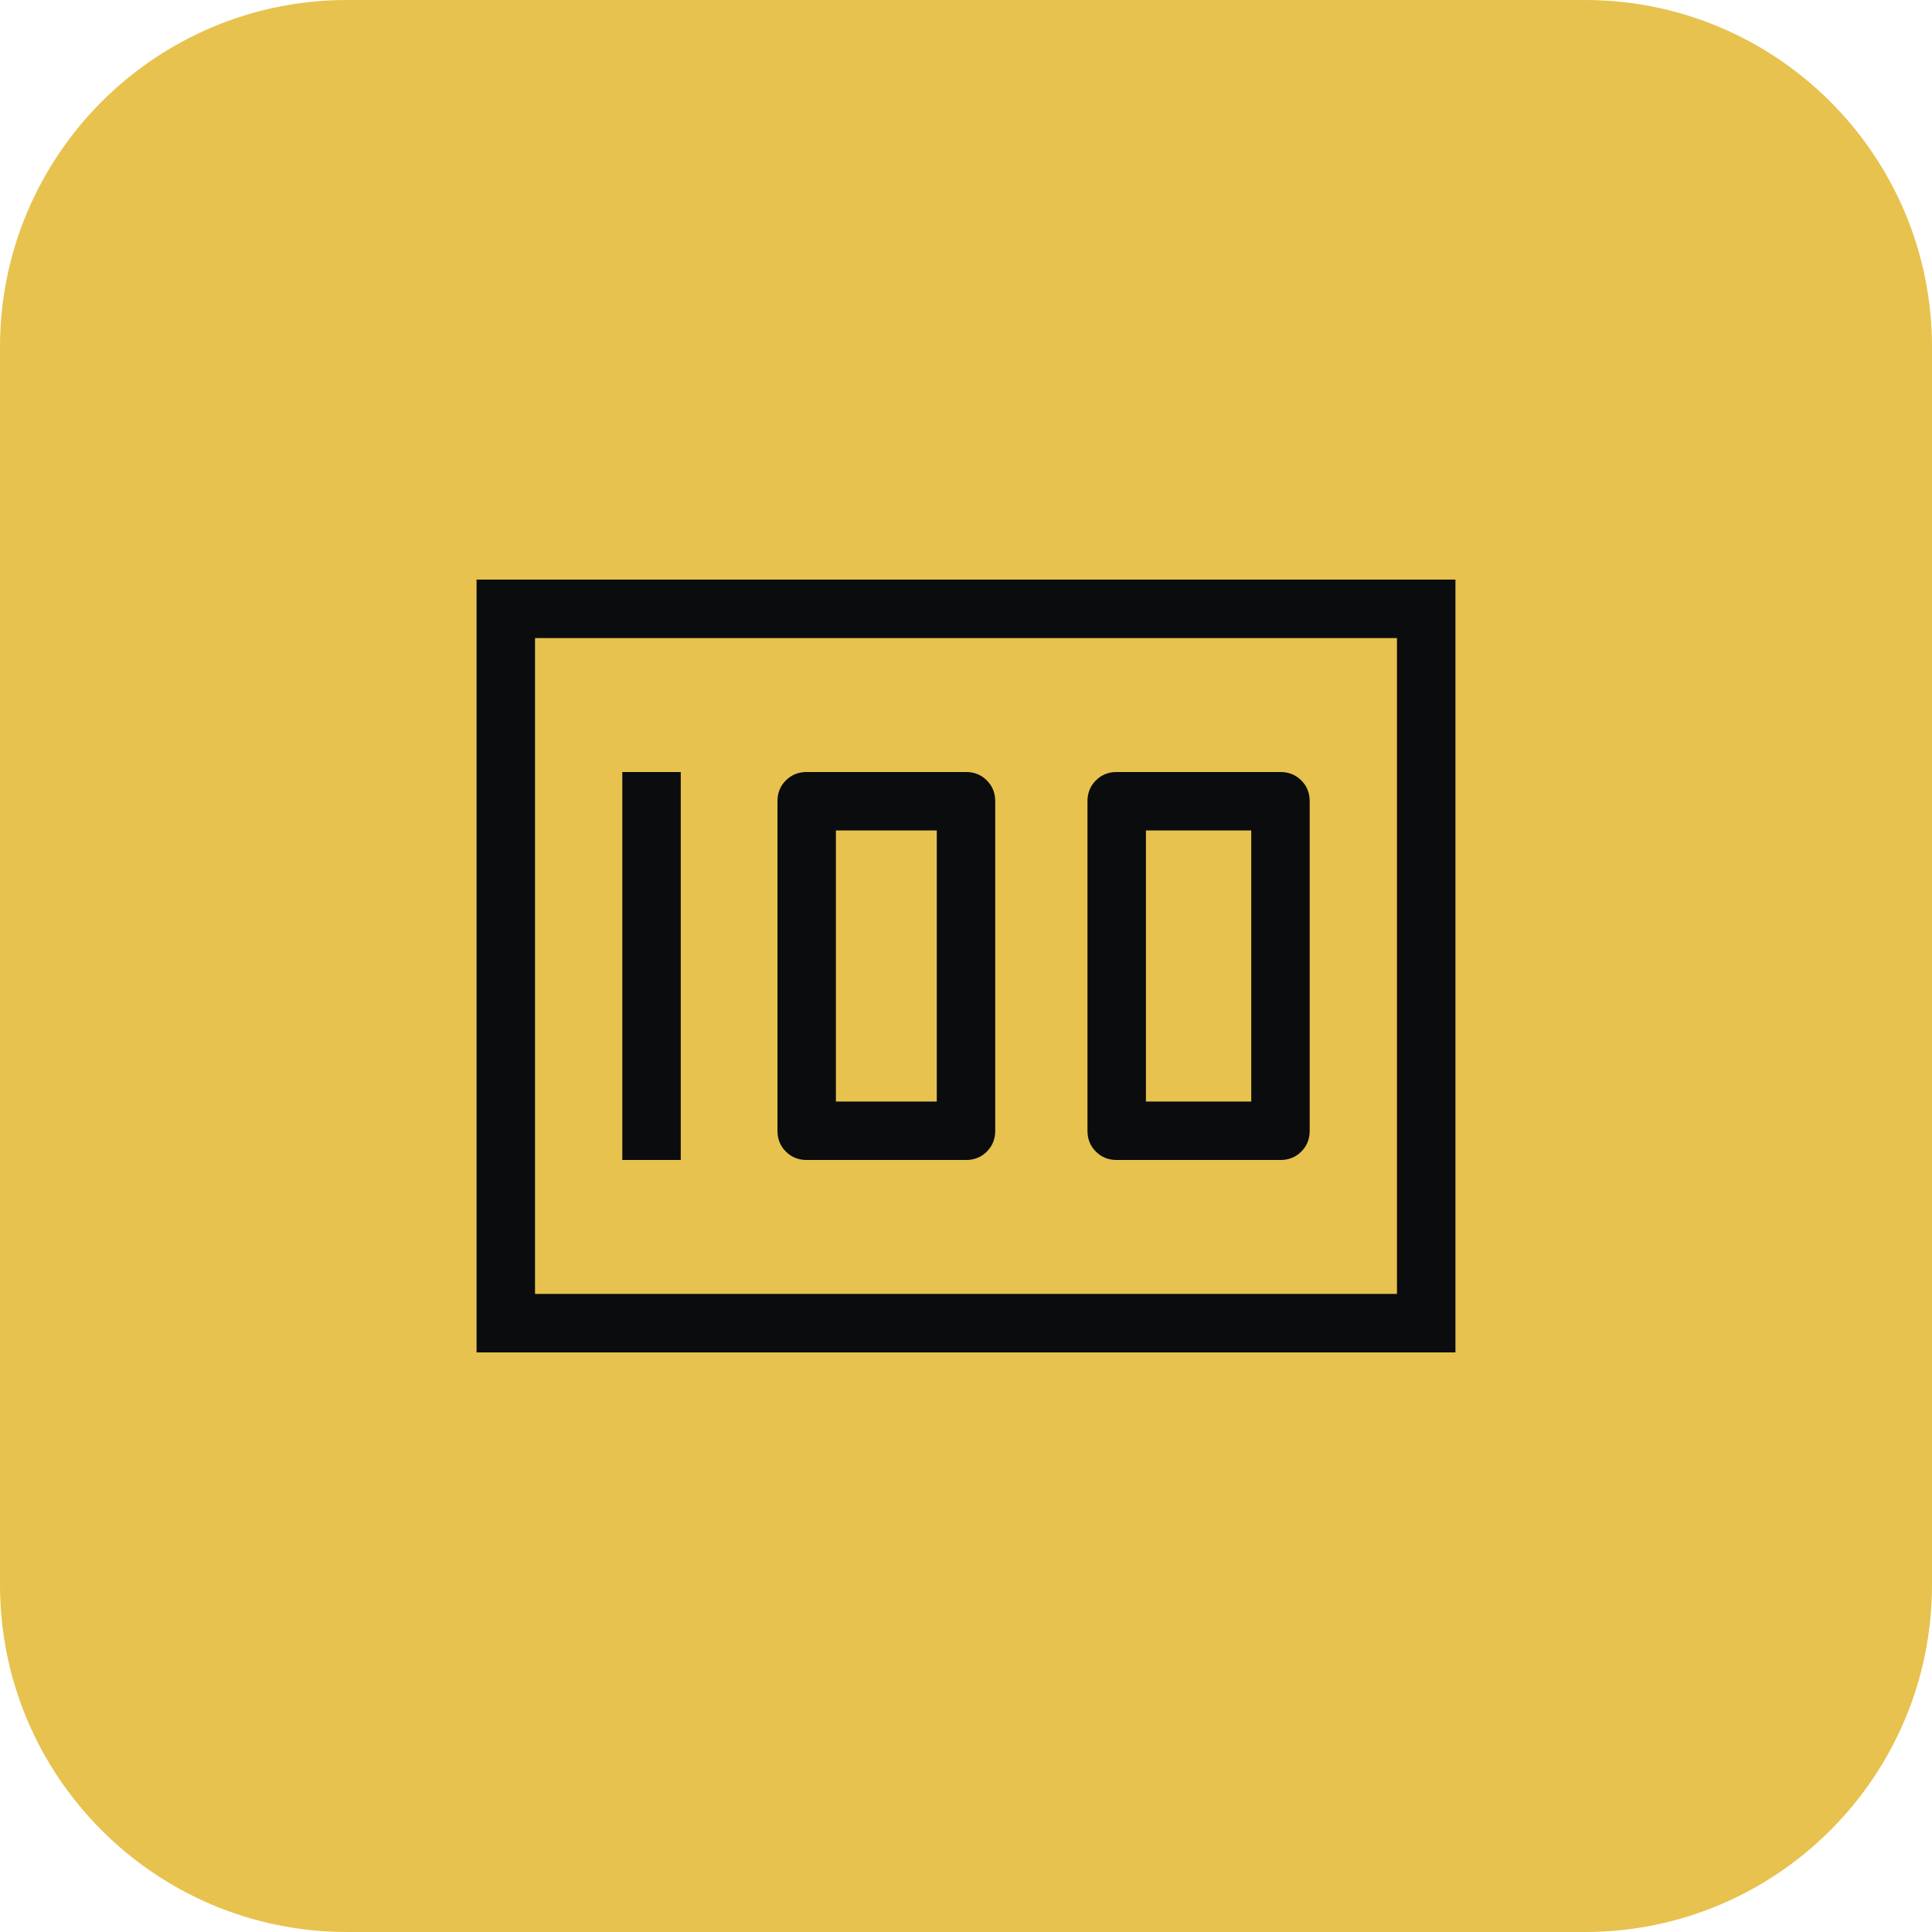
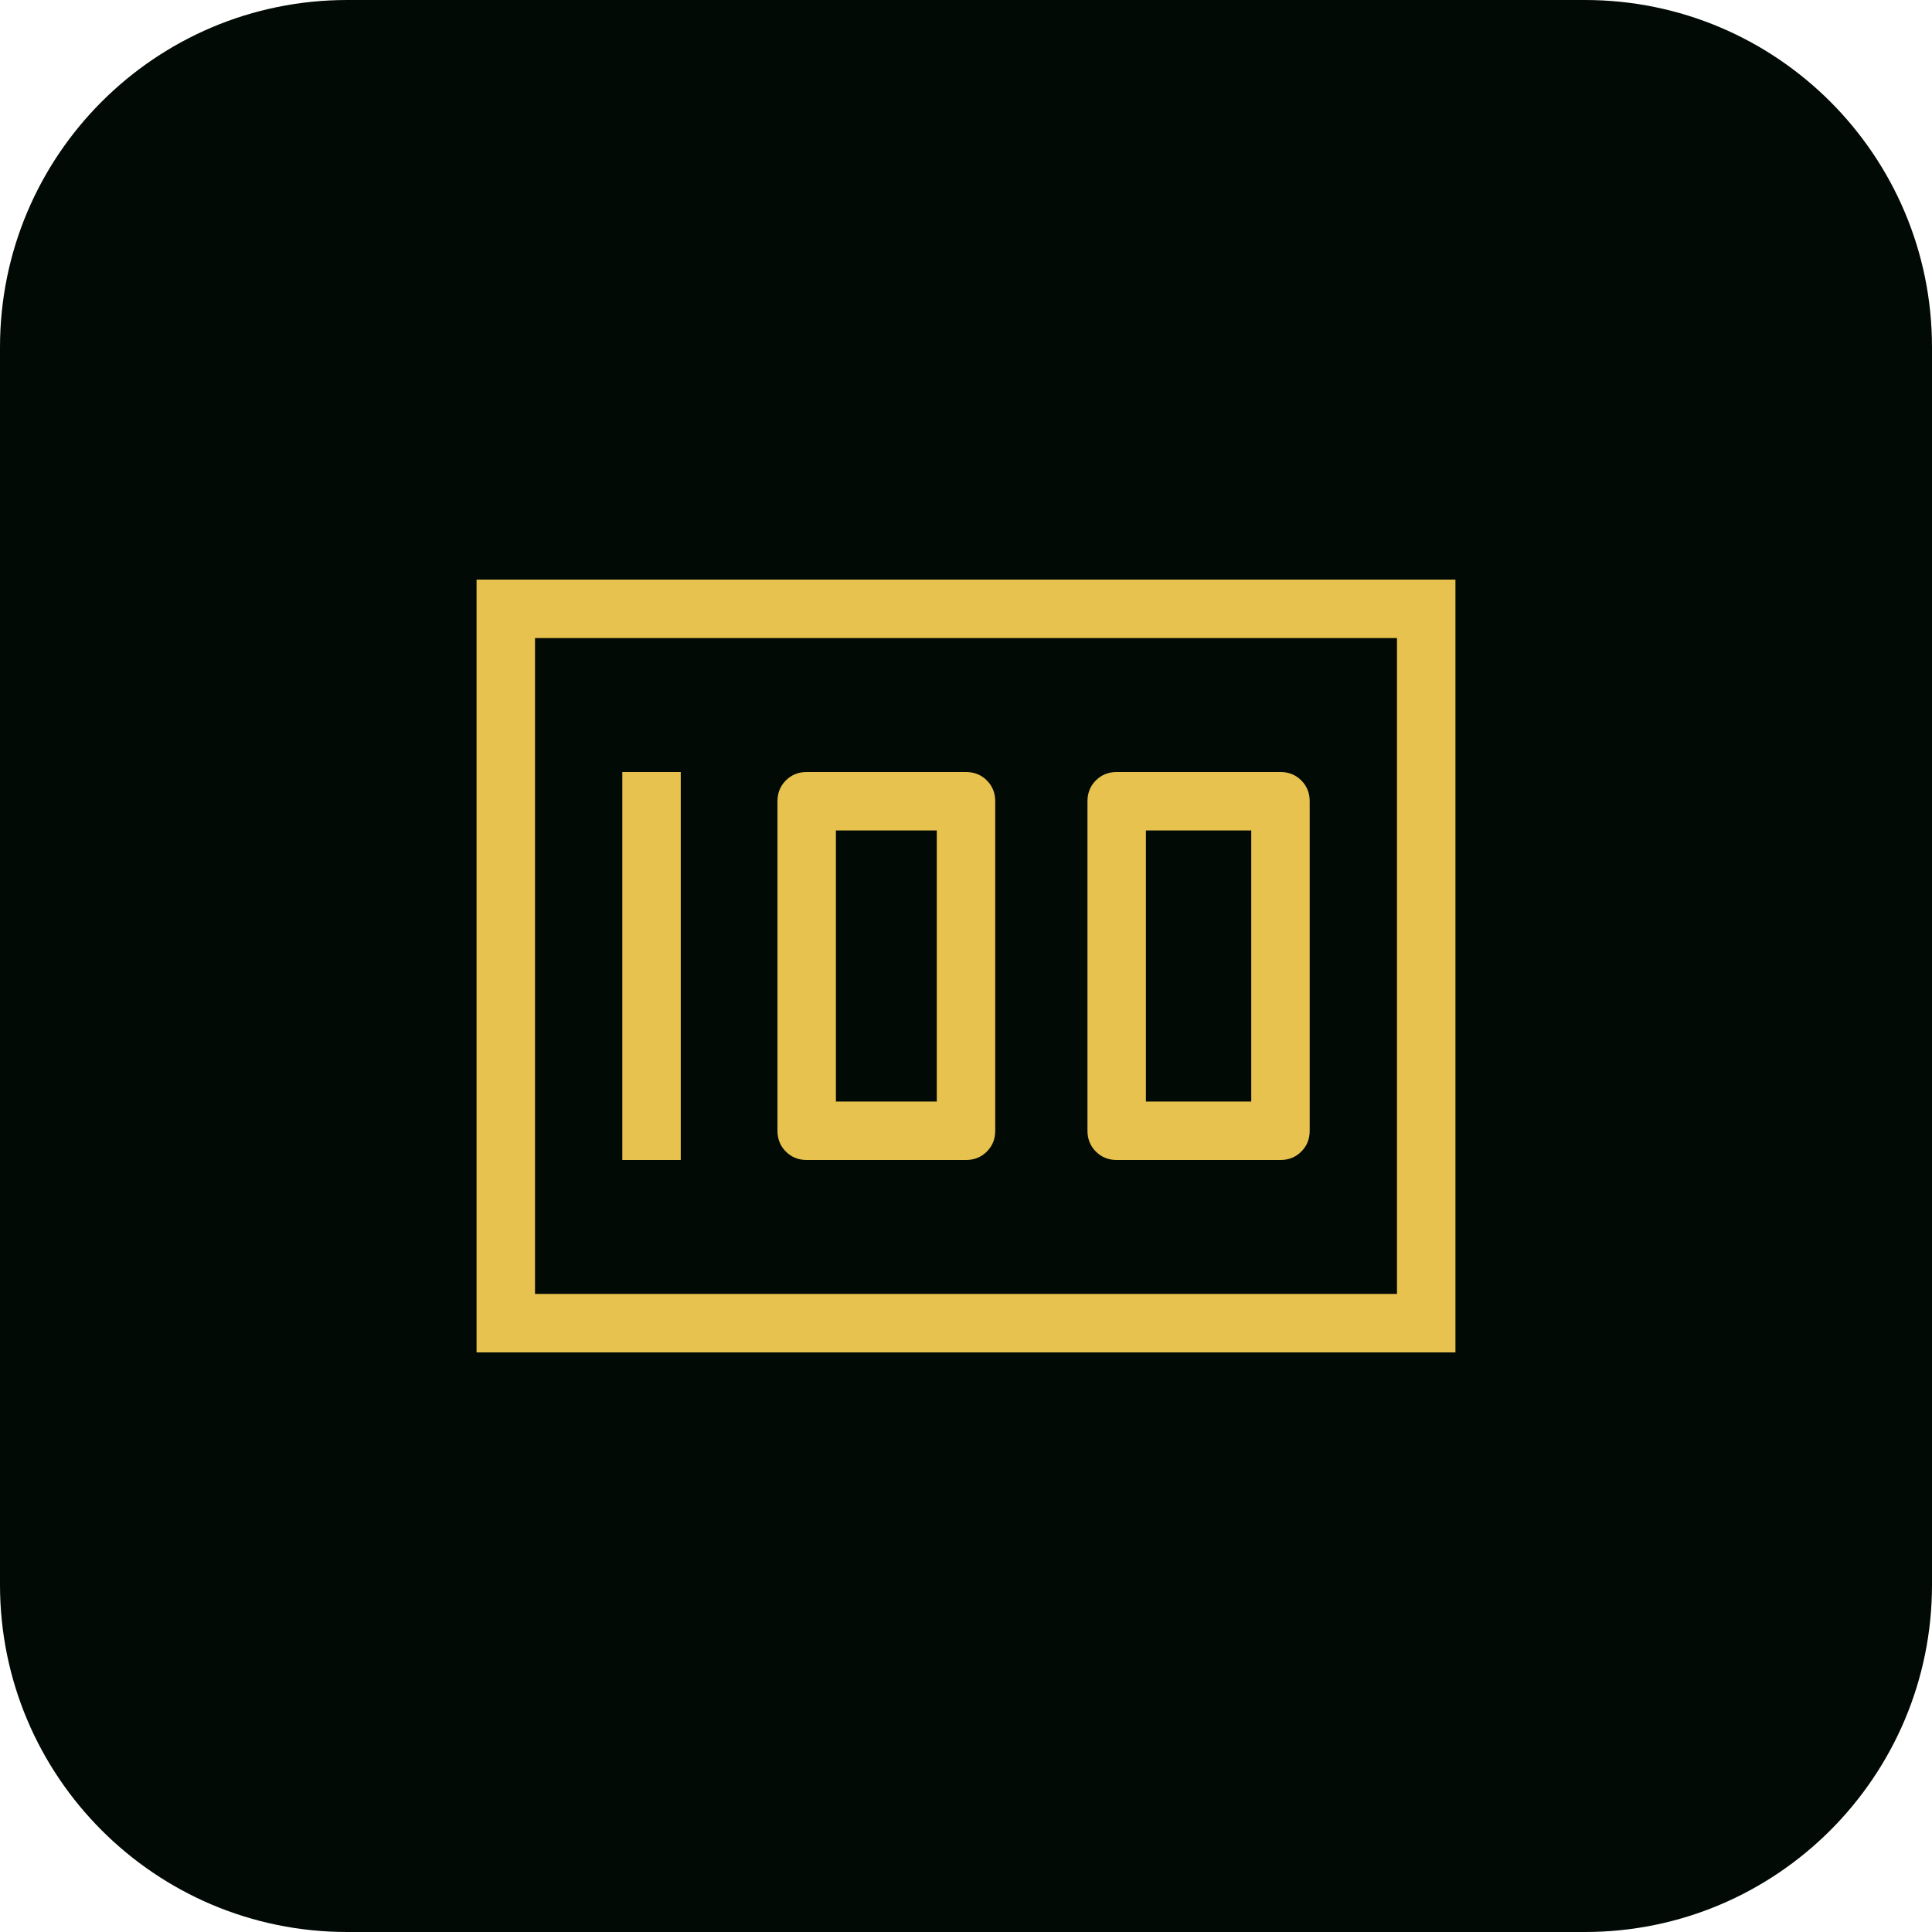
<svg xmlns="http://www.w3.org/2000/svg" width="512" height="512" viewBox="0 0 512 512">
-   <rect width="512" height="512" rx="92" fill="#E7C24E" />
+   <rect width="512" height="512" rx="92" fill="#020A06" />
  <svg x="92.16" y="92.16" width="327.68" height="327.68" viewBox="0 -960 960 960">
-     <g fill="#0A0C0E">
+     <g fill="#E7C24E">
      <path d="M597-329.39h127.15q9.65 0 16.17-6.52 6.52-6.52 6.52-16.17v-255.84q0-9.65-6.52-16.17-6.52-6.52-16.17-6.52H597q-9.64 0-16.17 6.52-6.52 6.52-6.52 16.17v255.84q0 9.65 6.52 16.17 6.53 6.52 16.17 6.52Zm22.69-45.38v-210.46h81.77v210.46h-81.77Zm-263.38 45.38H480q9.64 0 16.17-6.52 6.52-6.52 6.52-16.17v-255.84q0-9.65-6.52-16.17-6.53-6.52-16.17-6.52H356.31q-9.65 0-16.17 6.52-6.52 6.52-6.52 16.17v255.84q0 9.65 6.52 16.17 6.52 6.52 16.17 6.52ZM379-374.77v-210.46h78.31v210.46H379Zm-165.84 45.38h45.38v-301.22h-45.38v301.22ZM100-180v-600h760v600H100Zm45.39-554.61v509.22-509.22Zm0 509.22h669.22v-509.22H145.39v509.22Z" />
    </g>
  </svg>
</svg>
